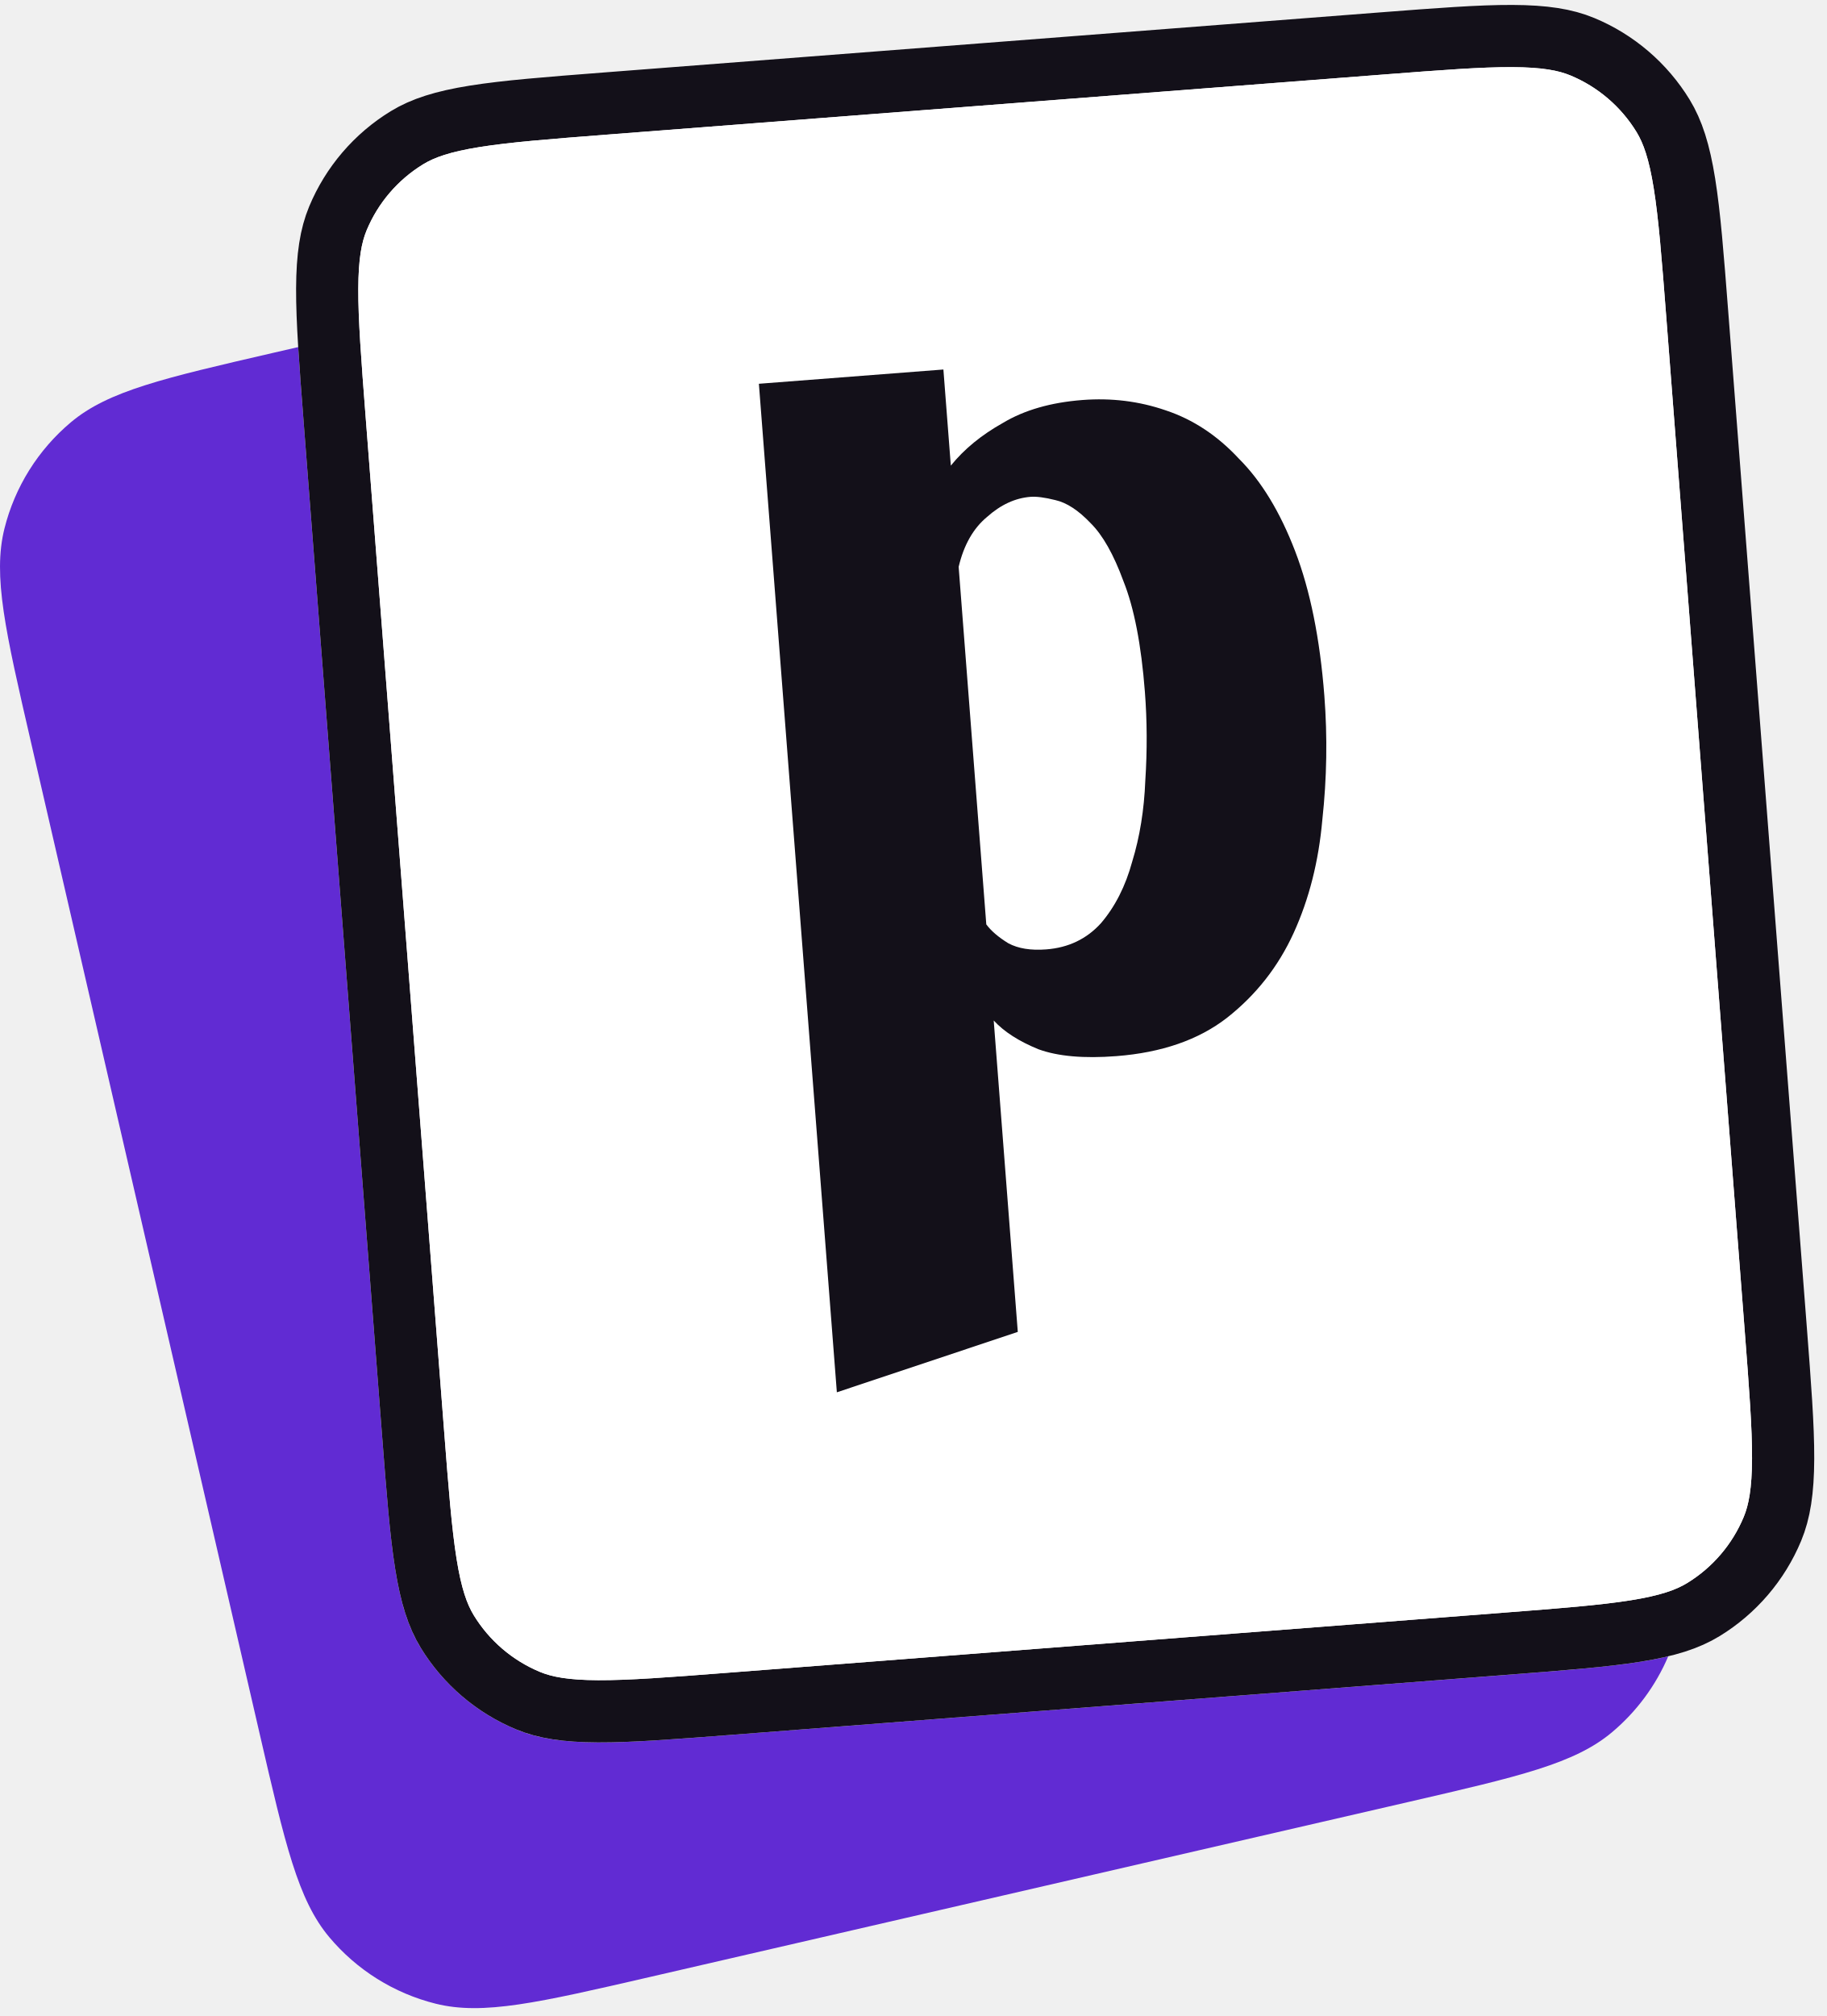
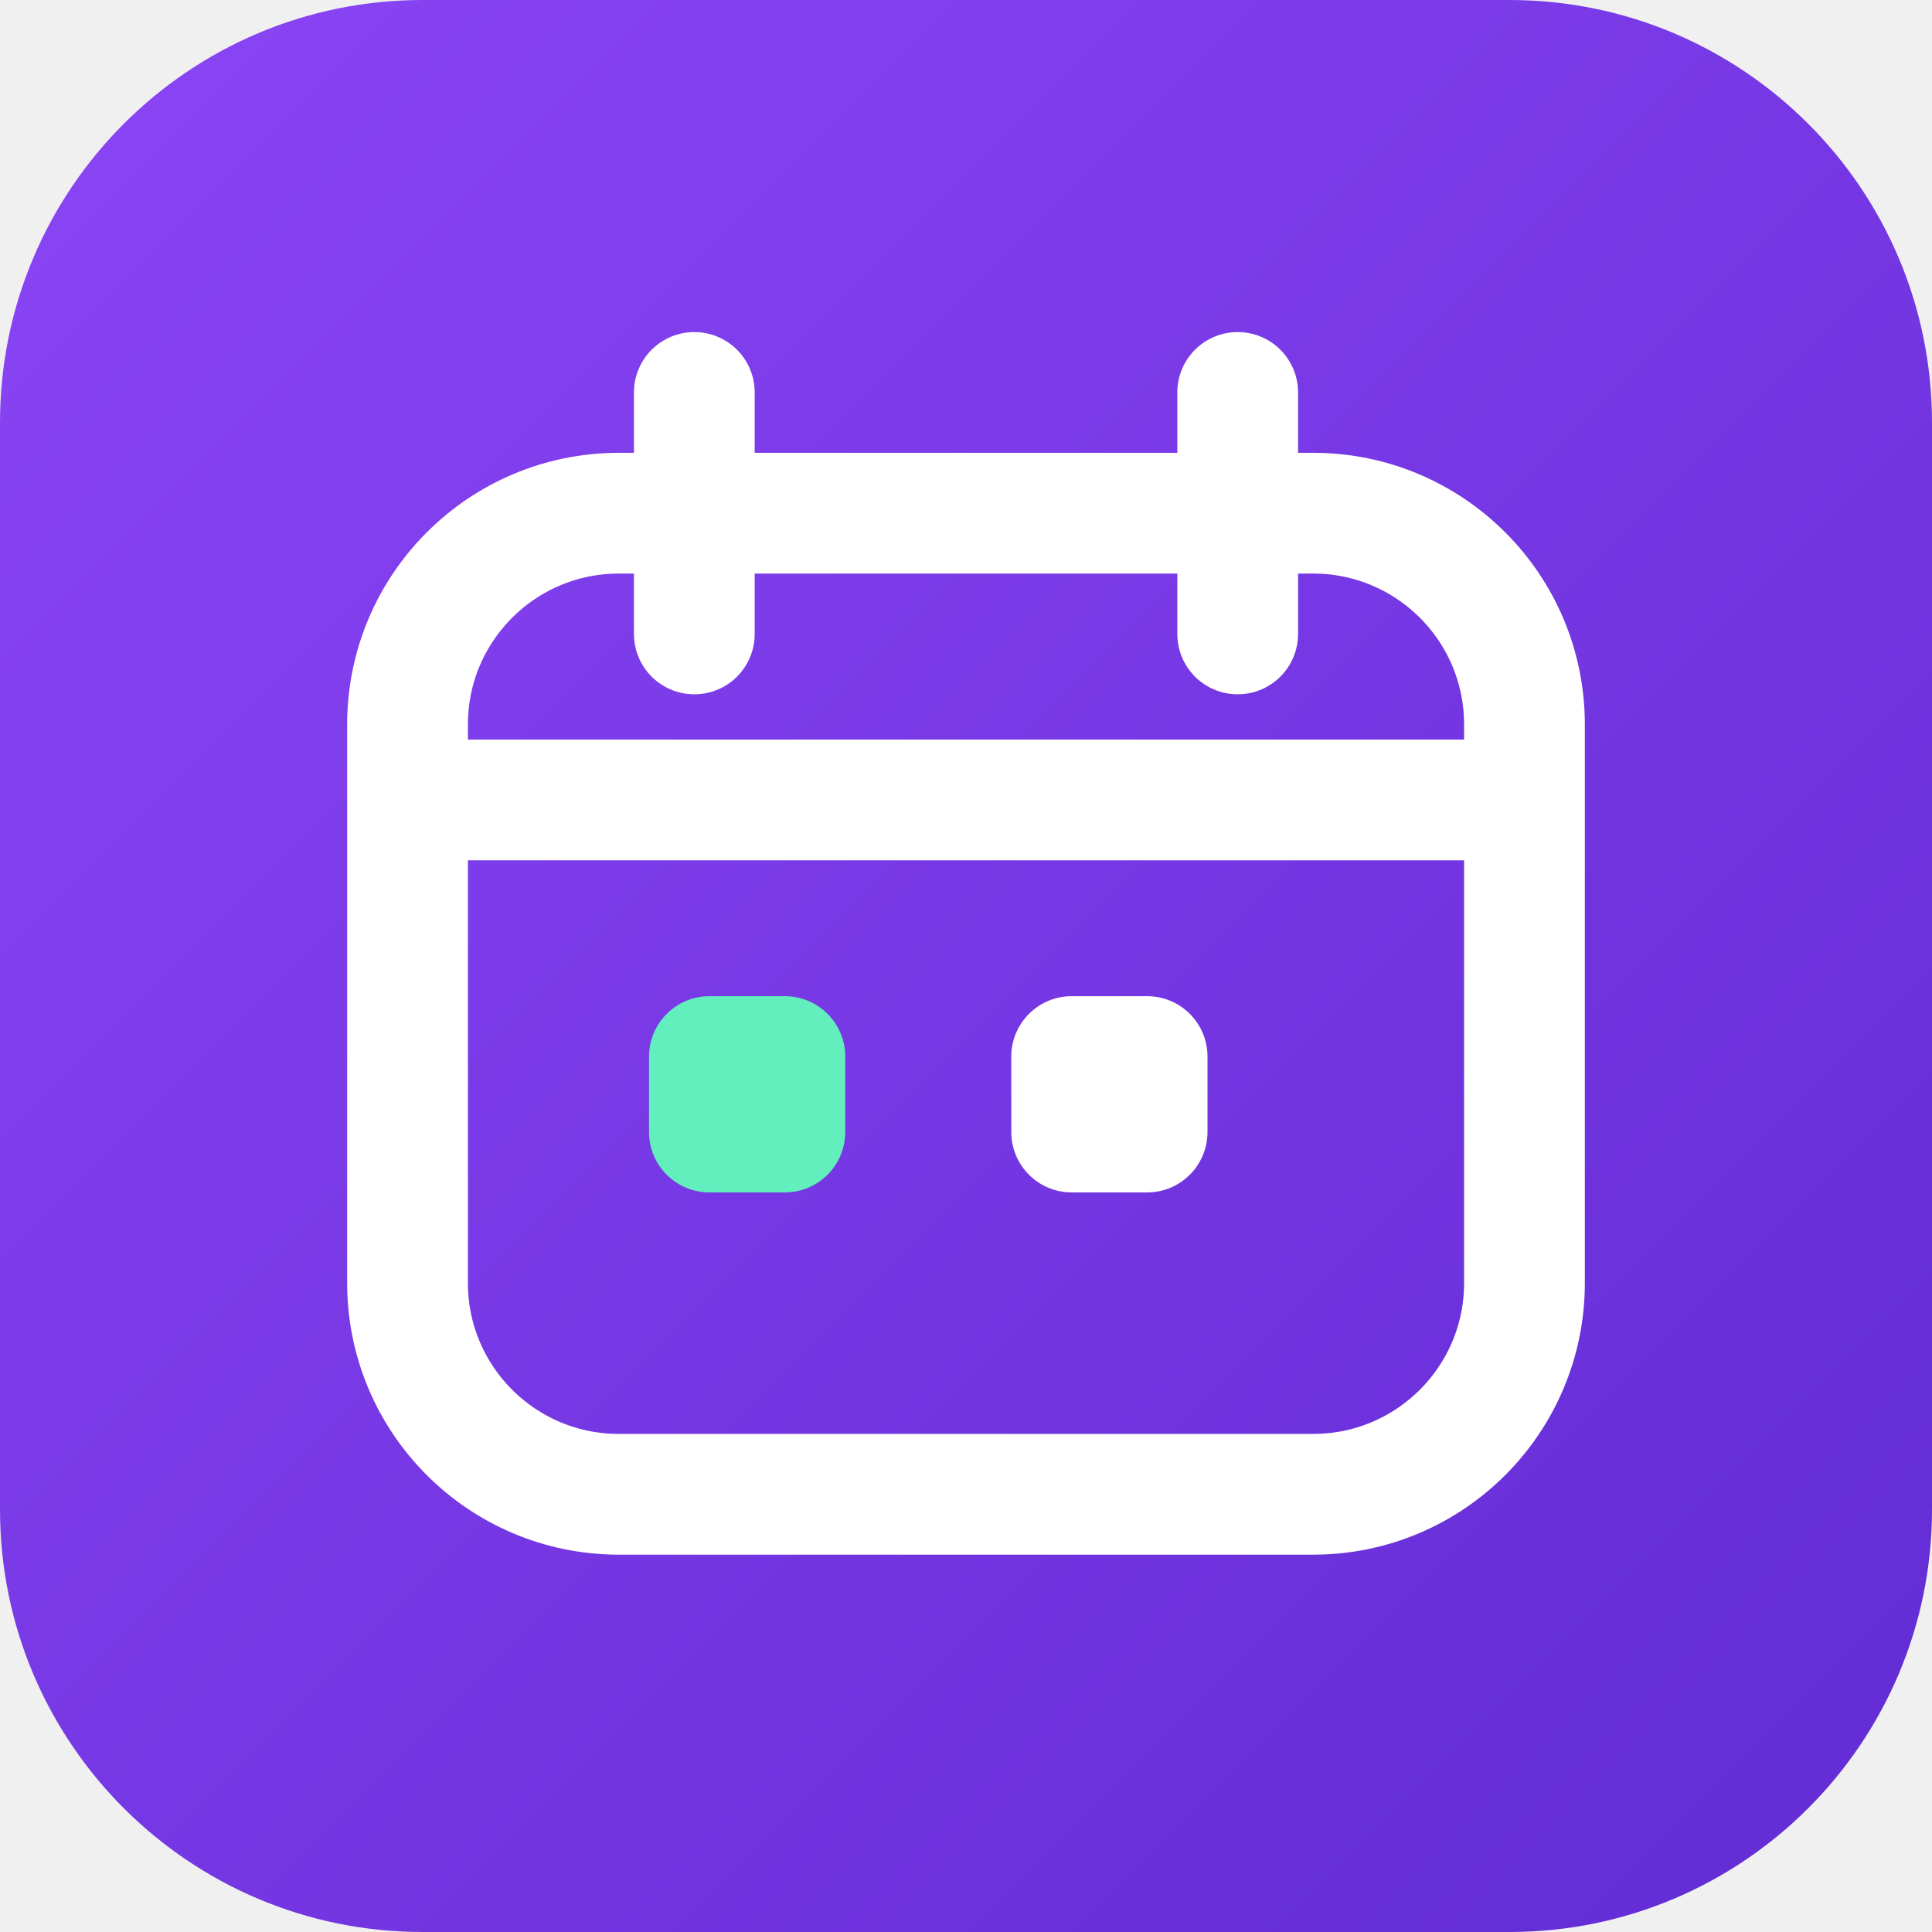
- <svg xmlns="http://www.w3.org/2000/svg" width="145" height="160" viewBox="0 0 145 160" fill="none">
-   <path d="M23.67 27.546C23.777 29.277 23.928 31.231 24.101 33.461L30.332 113.972C31.028 122.971 31.376 127.47 33.394 130.772C35.168 133.676 37.816 135.944 40.959 137.25C44.531 138.735 49.031 138.387 58.029 137.691L119.694 132.918C125.528 132.467 129.471 132.162 132.422 131.453C131.433 133.777 129.905 135.847 127.952 137.486C124.988 139.972 120.59 140.987 111.796 143.015L51.529 156.917C42.734 158.945 38.337 159.96 34.583 159.023C31.281 158.199 28.325 156.351 26.137 153.743C23.651 150.779 22.637 146.382 20.608 137.587L2.458 58.901C0.429 50.106 -0.585 45.709 0.352 41.955C1.175 38.653 3.024 35.697 5.631 33.51C8.595 31.023 12.993 30.009 21.788 27.98L23.67 27.546Z" fill="#612BD3" />
-   <path d="M26.562 33.268C26.211 28.728 25.961 25.471 25.972 22.899C25.983 20.356 26.254 18.701 26.821 17.336C27.928 14.675 29.848 12.432 32.307 10.93C33.569 10.159 35.163 9.636 37.674 9.234C40.213 8.828 43.47 8.574 48.01 8.222L109.675 3.45C114.215 3.099 117.472 2.849 120.044 2.86C122.587 2.871 124.242 3.141 125.607 3.709C128.269 4.815 130.511 6.736 132.014 9.195C132.785 10.457 133.307 12.05 133.709 14.562C134.116 17.101 134.37 20.358 134.721 24.898L140.952 105.41C141.303 109.95 141.553 113.207 141.542 115.779C141.531 118.322 141.261 119.976 140.693 121.342C139.586 124.003 137.666 126.246 135.207 127.748C133.945 128.519 132.351 129.041 129.84 129.444C127.301 129.85 124.044 130.104 119.504 130.455L57.839 135.228C53.299 135.579 50.042 135.829 47.47 135.818C44.927 135.807 43.272 135.537 41.907 134.969C39.245 133.862 37.003 131.942 35.5 129.483C34.729 128.221 34.207 126.627 33.805 124.116C33.398 121.577 33.145 118.32 32.793 113.78L26.562 33.268Z" stroke="#131019" stroke-width="4.937" />
-   <path d="M48.201 10.683L109.866 5.911C114.446 5.556 117.586 5.317 120.034 5.327C122.424 5.338 123.715 5.595 124.66 5.988C126.84 6.894 128.677 8.467 129.907 10.481C130.441 11.354 130.894 12.591 131.272 14.951C131.659 17.368 131.905 20.507 132.26 25.088L138.491 105.599C138.845 110.18 139.084 113.319 139.074 115.767C139.063 118.157 138.806 119.449 138.413 120.393C137.507 122.573 135.934 124.41 133.92 125.641C133.047 126.174 131.81 126.627 129.45 127.005C127.033 127.392 123.894 127.639 119.314 127.993L57.649 132.766C53.068 133.12 49.929 133.359 47.481 133.349C45.091 133.338 43.799 133.081 42.855 132.688C40.675 131.782 38.838 130.209 37.607 128.195C37.074 127.322 36.621 126.085 36.243 123.725C35.856 121.308 35.609 118.169 35.255 113.589L29.024 33.077C28.669 28.496 28.43 25.357 28.441 22.909C28.451 20.519 28.708 19.227 29.101 18.283C30.007 16.103 31.58 14.266 33.595 13.035C34.468 12.502 35.704 12.049 38.064 11.671C40.481 11.284 43.62 11.037 48.201 10.683Z" fill="white" />
-   <path d="M74.885 29.326L75.475 36.954C76.533 35.644 77.912 34.514 79.612 33.564C81.307 32.547 83.408 31.941 85.917 31.747C88.222 31.569 90.426 31.841 92.528 32.566C94.698 33.285 96.639 34.567 98.351 36.413C100.125 38.185 101.61 40.628 102.805 43.742C104.001 46.855 104.774 50.683 105.125 55.226C105.377 58.48 105.324 61.759 104.965 65.06C104.674 68.357 103.916 71.348 102.692 74.035C101.467 76.722 99.697 78.973 97.382 80.789C95.13 82.532 92.207 83.542 88.613 83.82C86.037 84.019 83.976 83.838 82.432 83.275C80.883 82.644 79.698 81.883 78.879 80.992L80.79 105.706L66.428 110.5L60.239 30.458L74.885 29.326ZM83.047 75.349C84.81 75.213 86.257 74.521 87.388 73.274C88.514 71.96 89.343 70.327 89.874 68.376C90.474 66.419 90.82 64.278 90.912 61.952C91.068 59.553 91.057 57.2 90.878 54.895C90.59 51.166 90.023 48.243 89.177 46.125C88.399 44.003 87.53 42.467 86.57 41.518C85.605 40.502 84.671 39.892 83.769 39.689C82.934 39.48 82.279 39.395 81.805 39.431C80.584 39.526 79.432 40.058 78.347 41.029C77.258 41.931 76.507 43.251 76.096 44.988L78.29 73.364C78.671 73.88 79.255 74.381 80.043 74.865C80.825 75.282 81.827 75.444 83.047 75.349Z" fill="#131019" />
+ <svg xmlns="http://www.w3.org/2000/svg" viewBox="0 0 128 128" role="img" aria-label="Foretell">
+   <defs>
+     <linearGradient id="brand" x1="0" y1="0" x2="1" y2="1">
+       <stop offset="0" stop-color="#8b45f5" />
+       <stop offset="1" stop-color="#612bd3" />
+     </linearGradient>
+   </defs>
+   <rect width="128" height="128" rx="28" fill="url(#brand)" />
+   <rect x="27" y="34" width="74" height="65" rx="14" fill="none" stroke="#fff" stroke-width="8" />
+   <path d="M28 53h72M46 26v16m36-16v16" fill="none" stroke="#fff" stroke-width="8" stroke-linecap="round" />
+   <rect x="43" y="66" width="13" height="13" rx="4" fill="#62efbd" />
+   <rect x="67" y="66" width="13" height="13" rx="4" fill="#fff" />
</svg>
